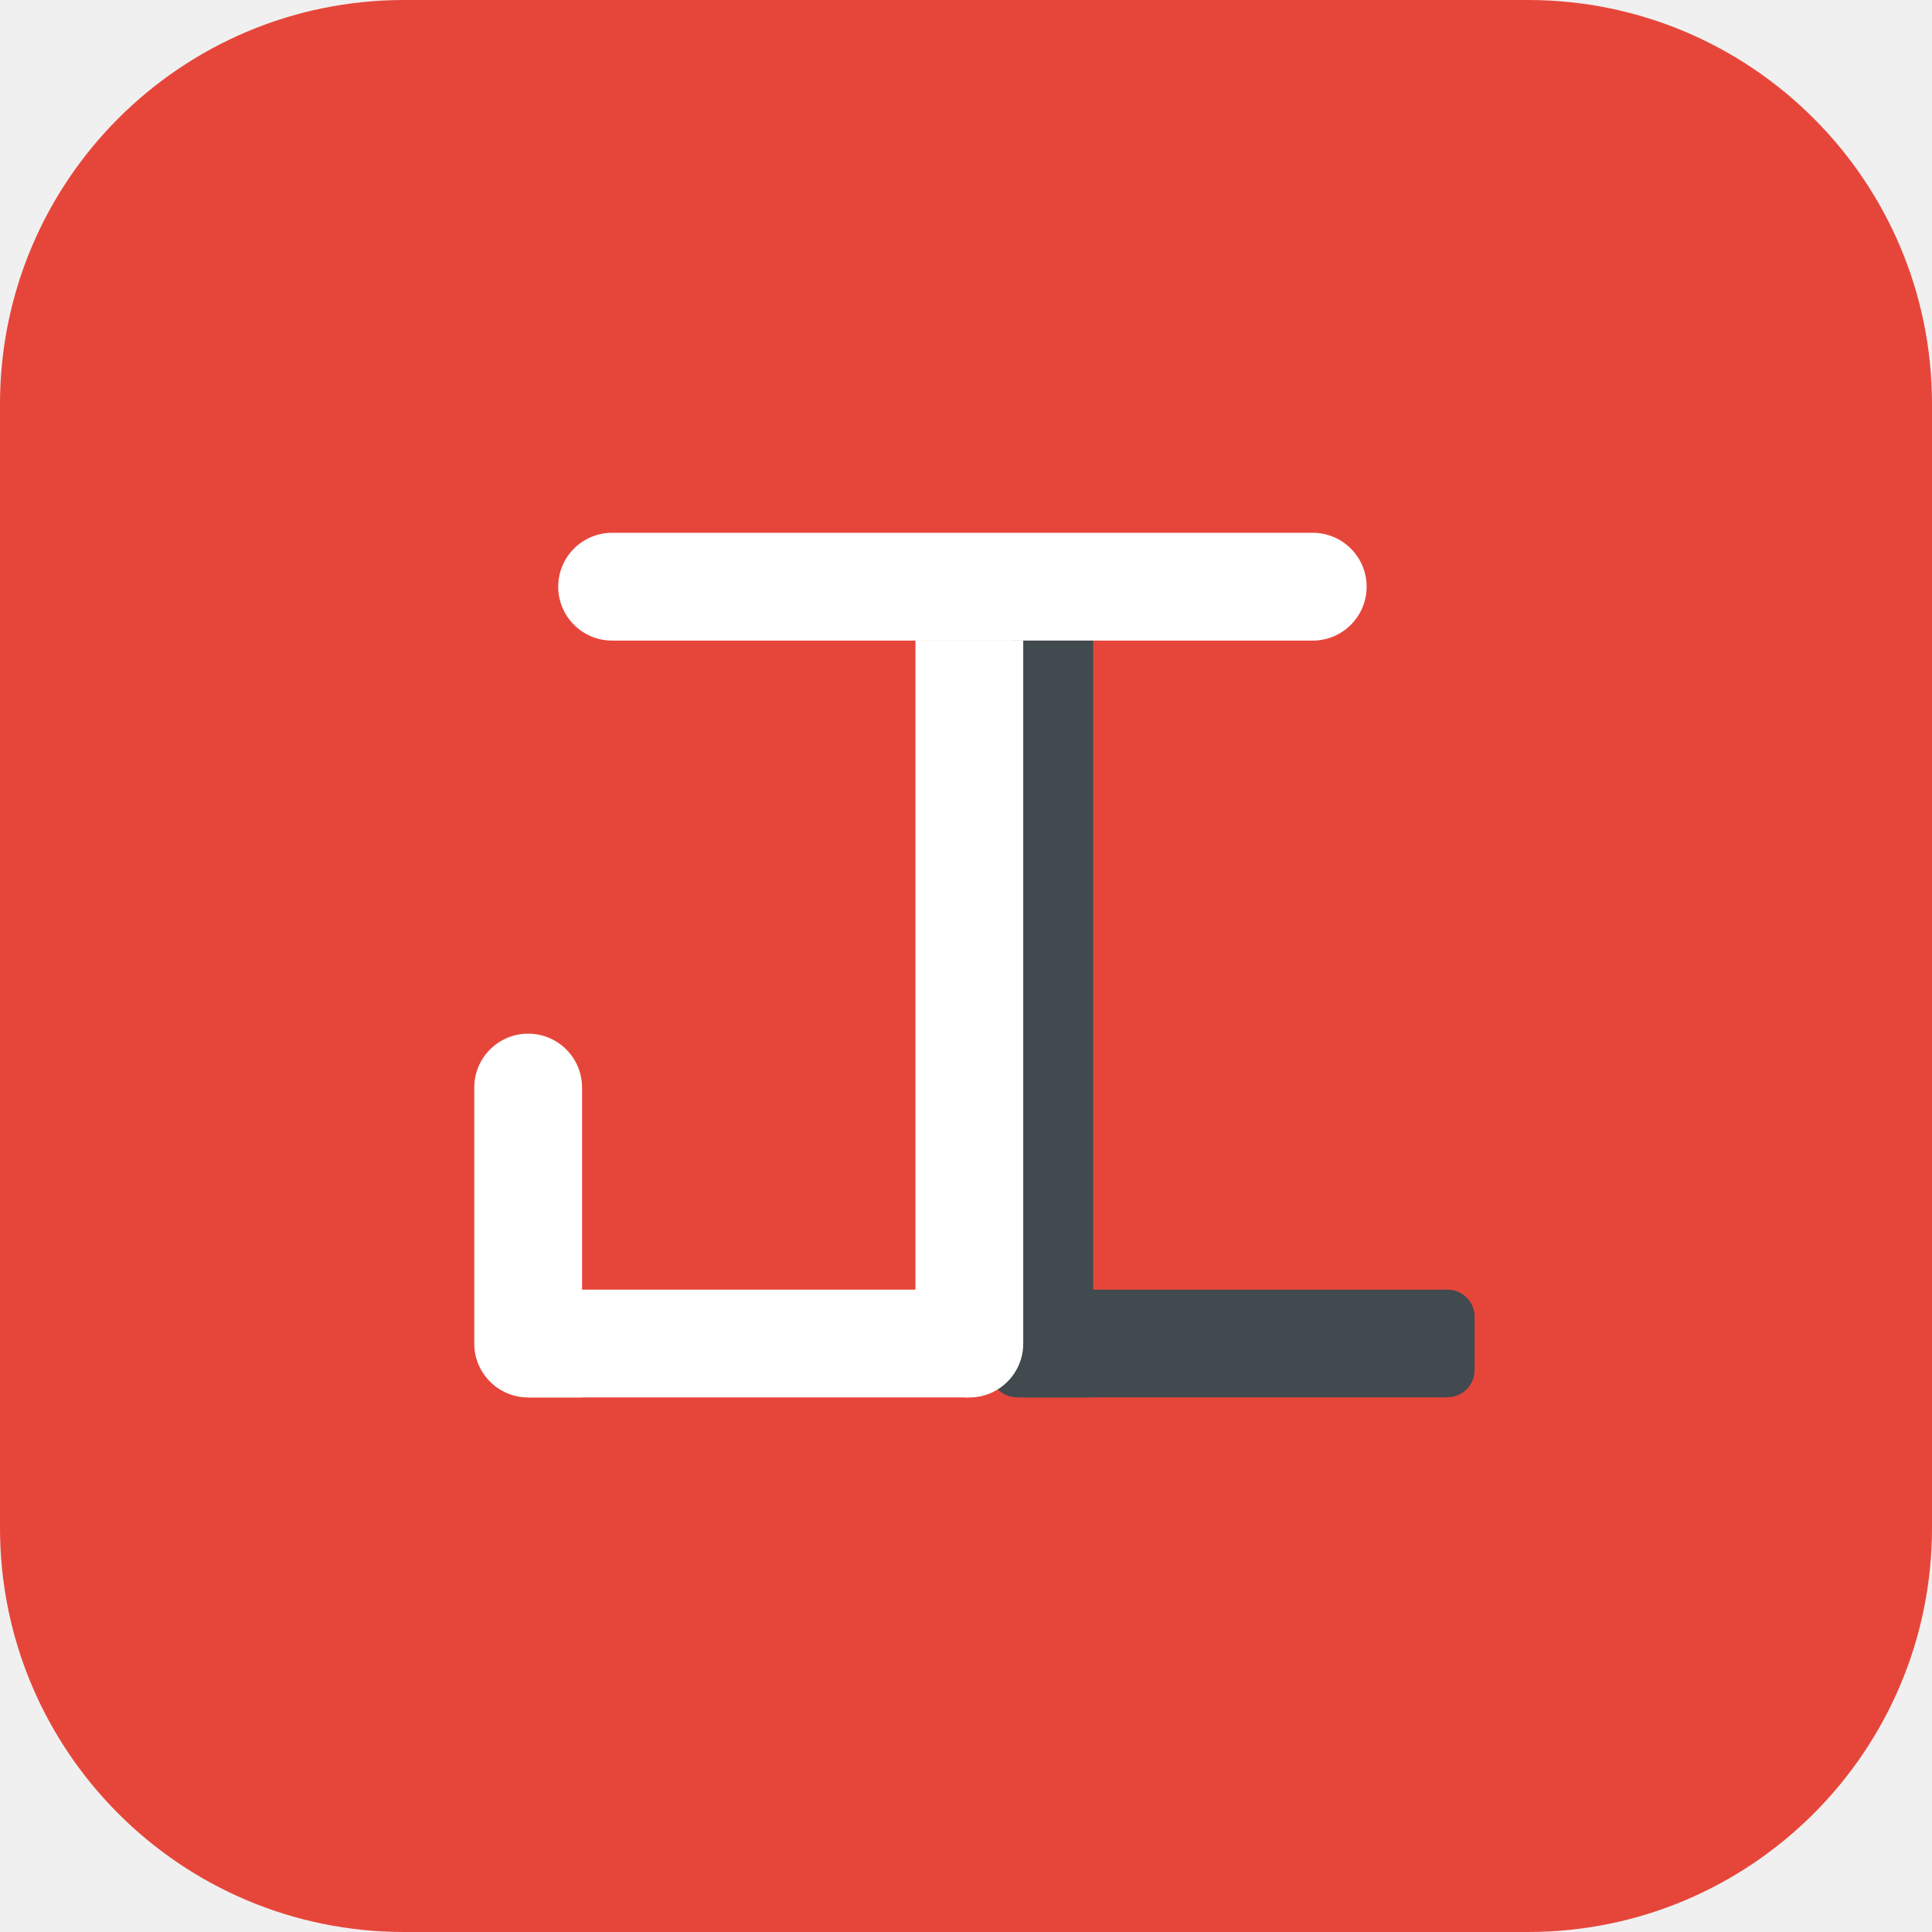
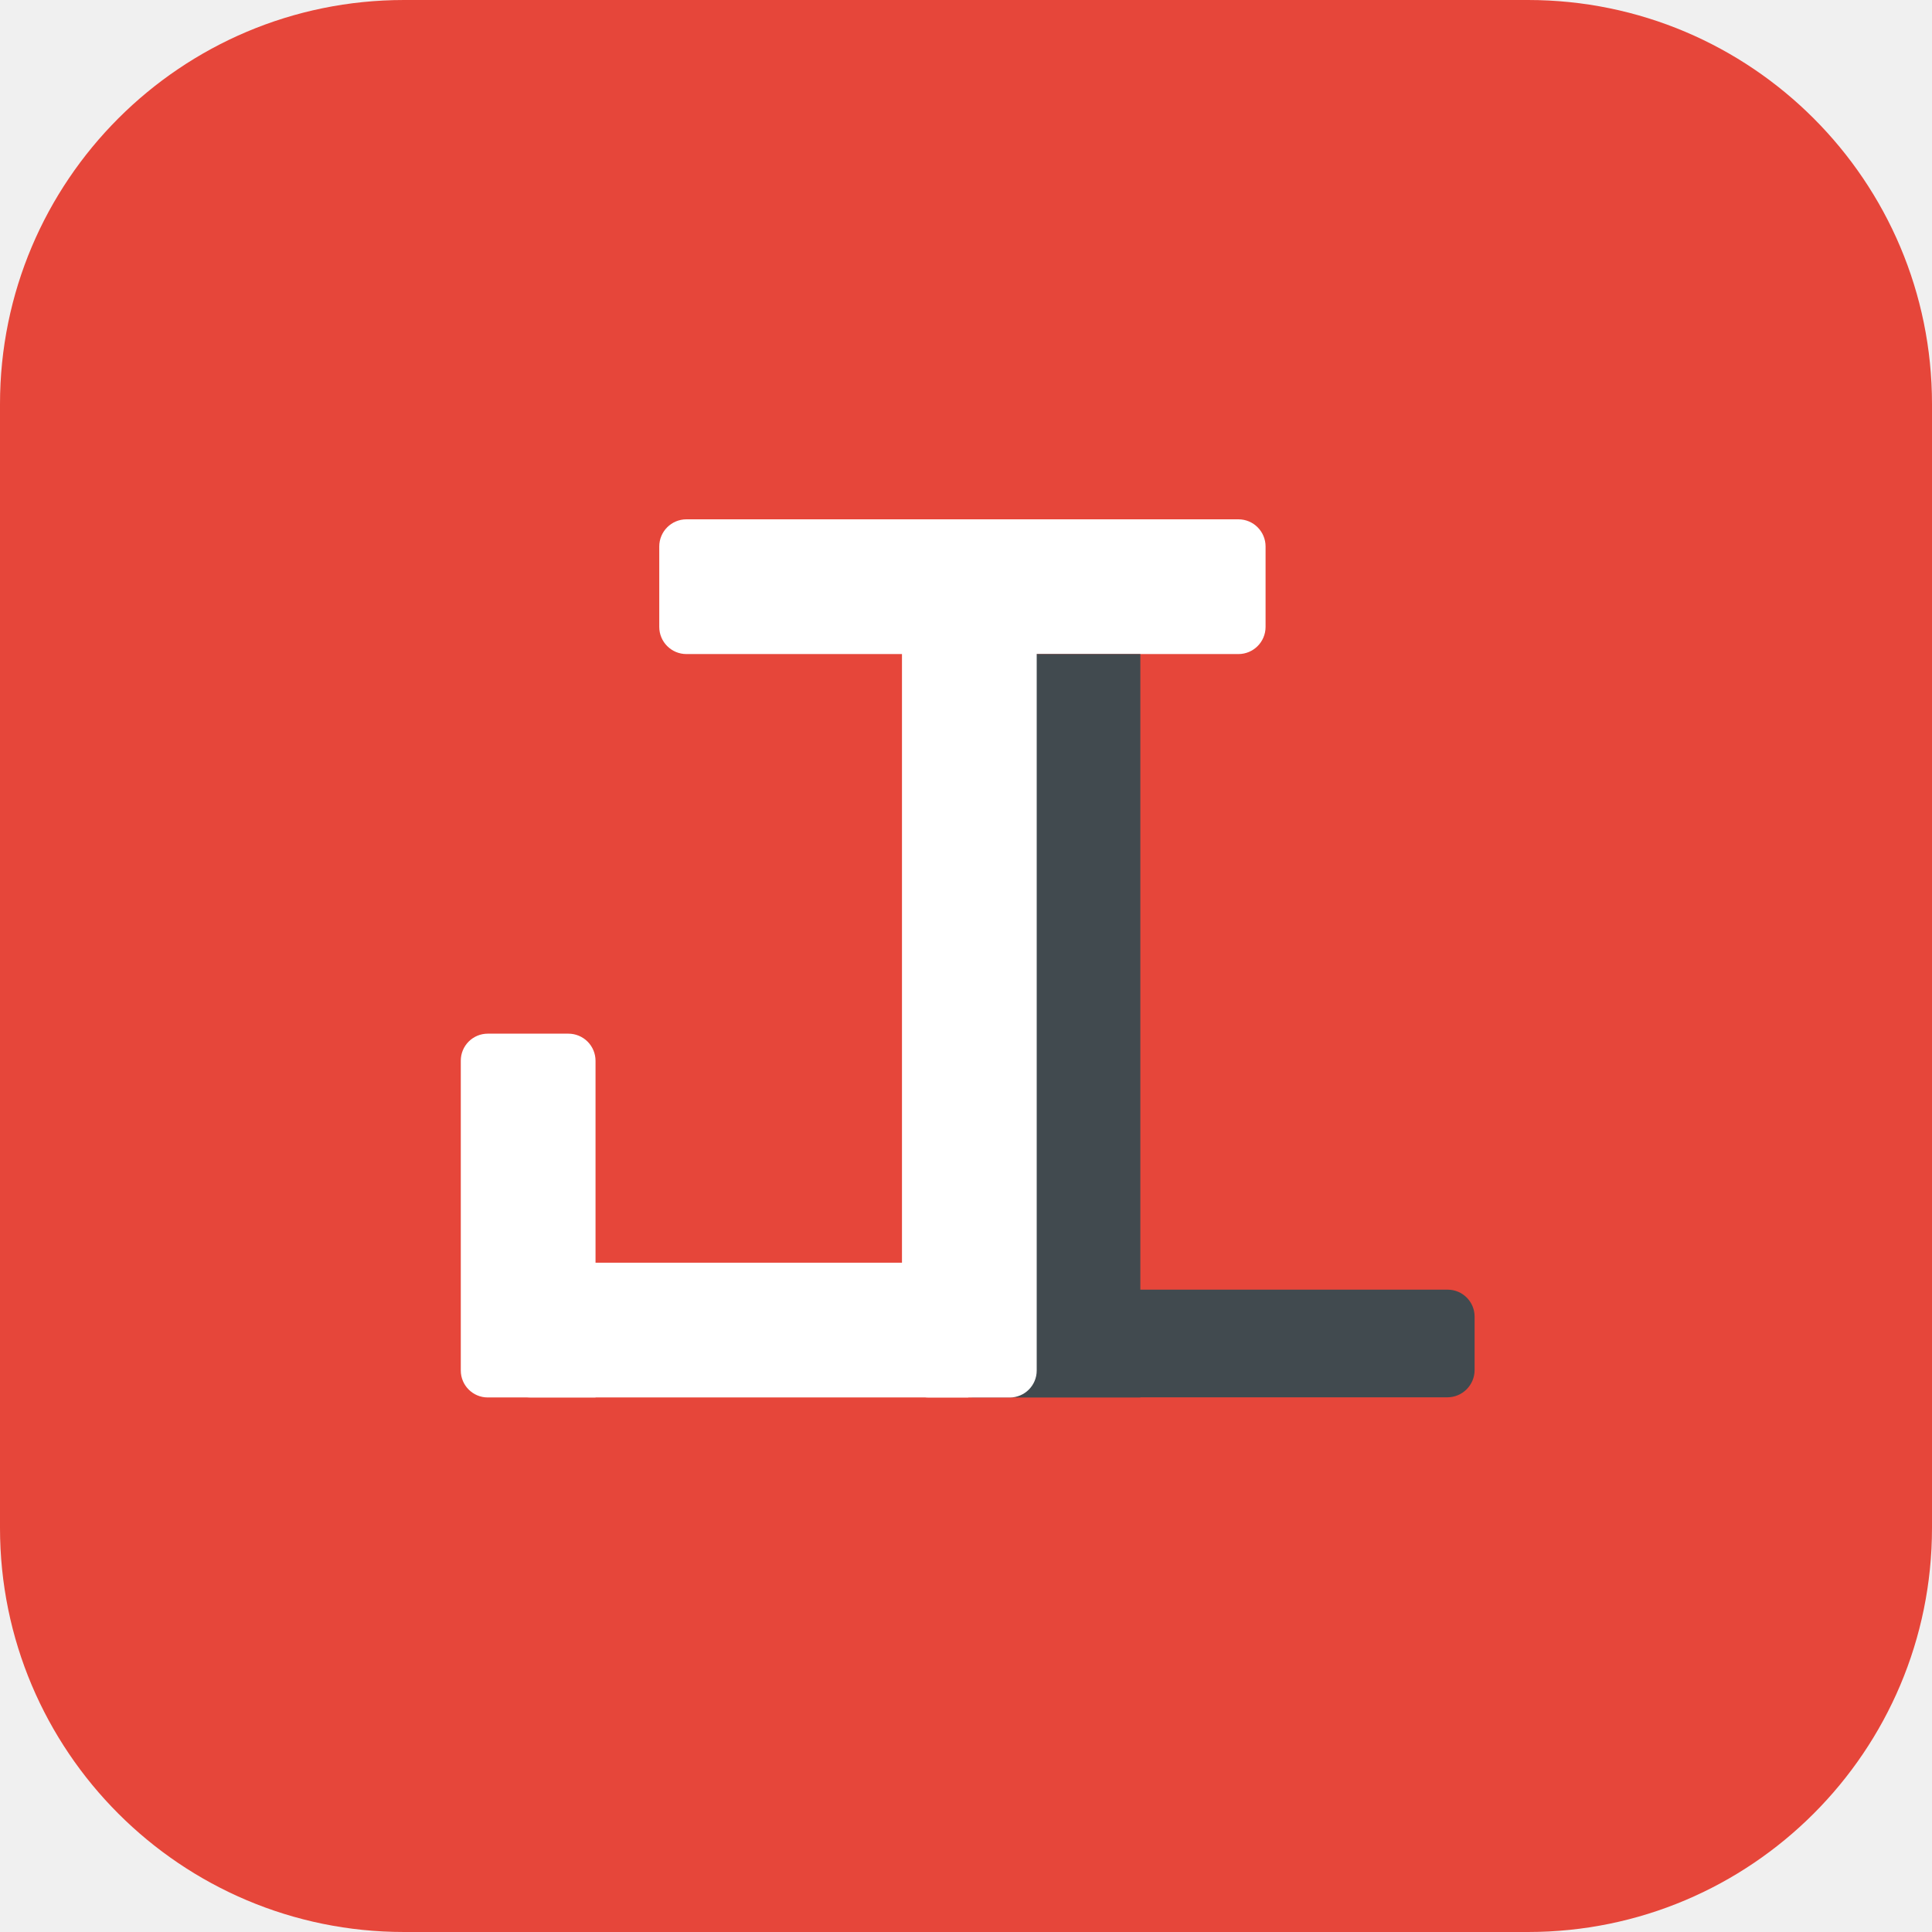
<svg xmlns="http://www.w3.org/2000/svg" viewBox="0 0 716.96 716.96">
  <defs>
    <style>.cls-1{fill:#e6463a;}.cls-2{fill:#fff;}.cls-3{fill:#414a4f;}</style>
  </defs>
  <g id="Background">
    <rect class="cls-1" width="716.96" height="716.96" rx="149.96" ry="149.96" />
  </g>
  <g id="Top_Bar" data-name="Top Bar">
-     <rect class="cls-2" x="207.15" y="197.72" width="300" height="40" rx="20" ry="20" />
+     <rect class="cls-2" x="244.65" y="192.72" width="225" height="50" rx="10.08" ry="10.08" />
  </g>
  <g id="Short_J" data-name="Short J">
-     <path class="cls-2" d="M196,383.59h0a20,20,0,0,1,20,20v115a0,0,0,0,1,0,0H196a20,20,0,0,1-20-20v-95A20,20,0,0,1,196,383.59Z" />
-   </g>
-   <g id="Middle_JL" data-name="Middle JL">
-     <g id="Bottom_L" data-name="Bottom L">
-       <path class="cls-3" d="M367.22,478.59h170a10,10,0,0,1,10,10v19.82a10.13,10.13,0,0,1-10.13,10.13H377.39a10.17,10.17,0,0,1-10.17-10.17V478.59A0,0,0,0,1,367.22,478.59Z" />
-       <path class="cls-2" d="M197.31,478.59h162a0,0,0,0,1,0,0v40a0,0,0,0,1,0,0H197.32a20,20,0,0,1-20-20v0A20,20,0,0,1,197.31,478.59Z" />
+     <path class="cls-2" d="M181,383.59h29.91A10.07,10.07,0,0,1,221,393.66V518.59a0,0,0,0,1,0,0H181a10,10,0,0,1-10-10V393.61A10,10,0,0,1,181,383.59Z" />
+     <g id="Middle_JL" data-name="Middle JL">
+       <g id="Bottom_L" data-name="Bottom L">
+         <path class="cls-3" d="M367.22,478.59h170a10,10,0,0,1,10,10v19.82a10.13,10.13,0,0,1-10.13,10.13H377.39a10.17,10.17,0,0,1-10.17-10.17V478.59A0,0,0,0,1,367.22,478.59Z" />
+         <path class="cls-2" d="M197.31,468.59h162a0,0,0,0,1,0,0v50a0,0,0,0,1,0,0H197.32a20,20,0,0,1-20-20v-10A20,20,0,0,1,197.31,468.59Z" />
+       </g>
+       <path class="cls-3" d="M358.18,242.72h65a0,0,0,0,1,0,0V518.59a0,0,0,0,1,0,0H361.07a2.88,2.88,0,0,1-2.88-2.88v-273A0,0,0,0,1,358.18,242.72Z" />
+       <path class="cls-2" d="M334.72,237.72h50a0,0,0,0,1,0,0V508.61a10,10,0,0,1-10,10h-30a10,10,0,0,1-10-10V237.72A0,0,0,0,1,334.72,237.72Z" />
    </g>
-     <path class="cls-3" d="M375.68,237.72h30a0,0,0,0,1,0,0V518.59a0,0,0,0,1,0,0H378.57a2.88,2.88,0,0,1-2.88-2.88v-278A0,0,0,0,1,375.68,237.72Z" />
-     <path class="cls-2" d="M339.72,237.72h40a0,0,0,0,1,0,0V498.6a20,20,0,0,1-20,20h0a20,20,0,0,1-20-20V237.72A0,0,0,0,1,339.72,237.72Z" />
  </g>
</svg>
